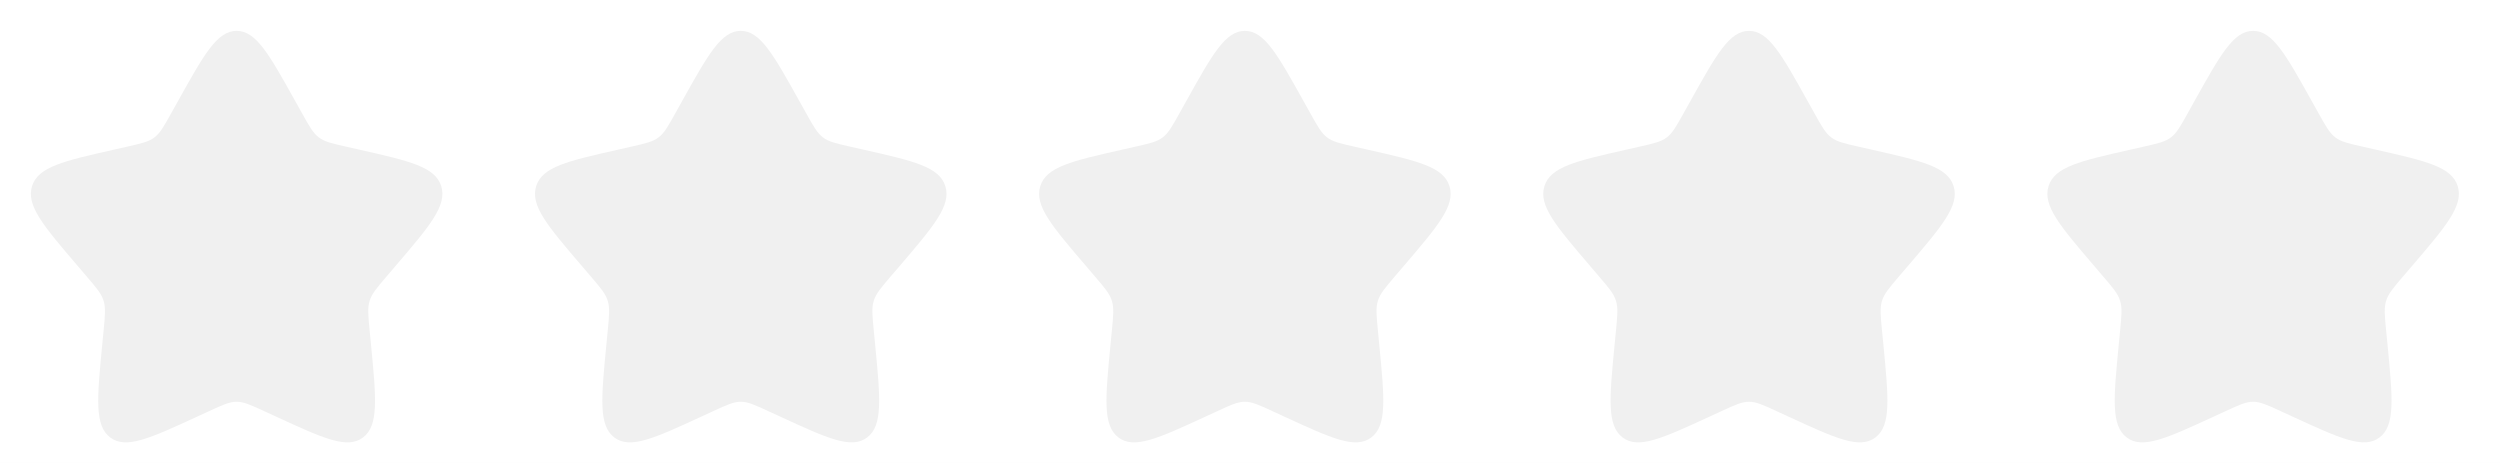
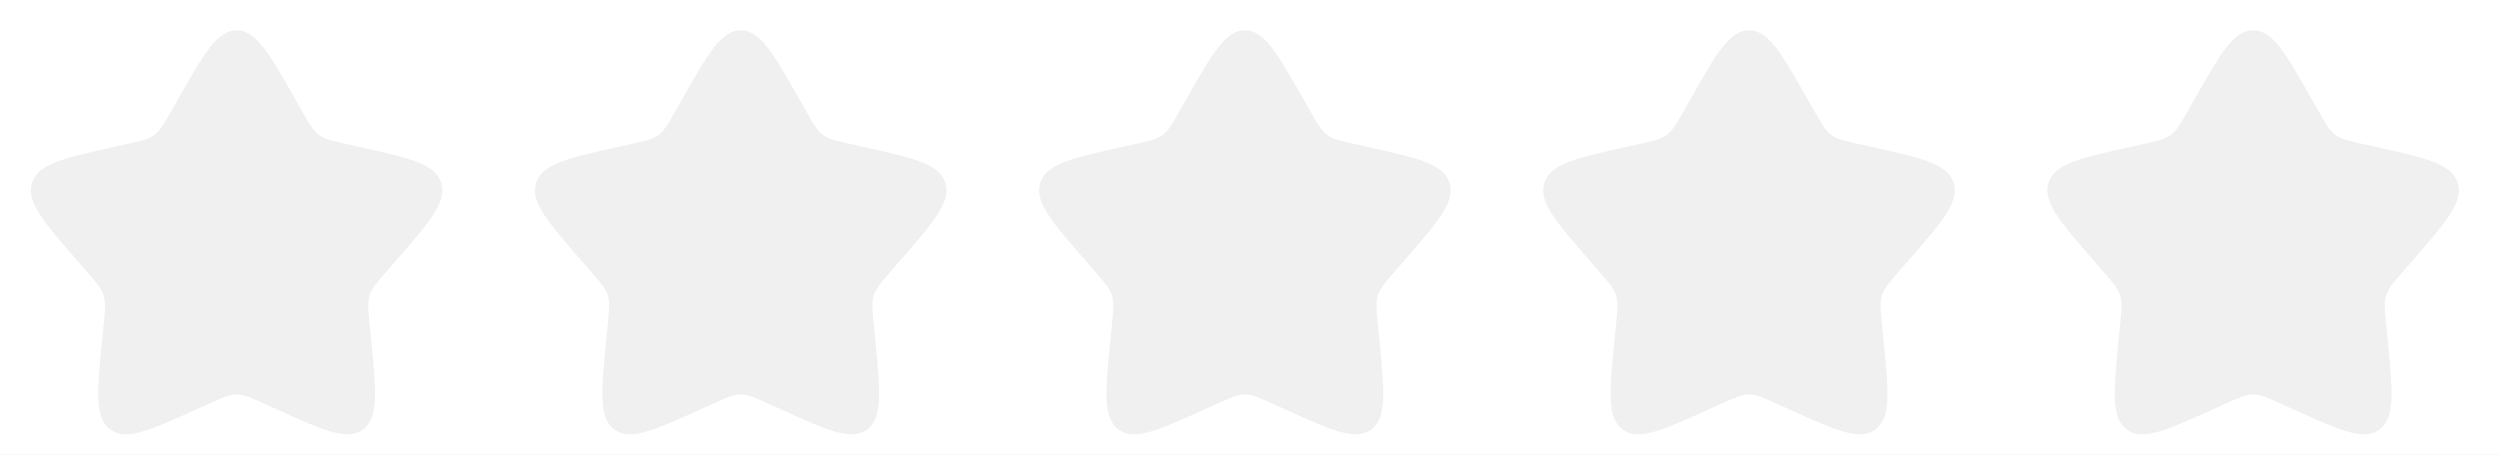
- <svg xmlns="http://www.w3.org/2000/svg" width="81" height="15" viewBox="0 0 81 15" fill="none">
-   <path d="M81 15H0V0H81V15ZM7.667 1C7.036 1 6.613 1.758 5.769 3.272L5.55 3.664C5.31 4.094 5.191 4.31 5.004 4.452C4.817 4.594 4.583 4.647 4.117 4.752L3.693 4.848C2.053 5.218 1.233 5.405 1.038 6.032C0.844 6.659 1.403 7.314 2.521 8.62L2.81 8.959C3.127 9.329 3.286 9.515 3.356 9.745C3.428 9.974 3.404 10.223 3.356 10.719L3.312 11.169C3.144 12.914 3.06 13.786 3.571 14.174C4.081 14.56 4.849 14.207 6.384 13.501L6.781 13.318C7.217 13.117 7.436 13.017 7.667 13.017C7.898 13.017 8.116 13.117 8.552 13.318L8.95 13.501C10.485 14.208 11.253 14.56 11.764 14.173C12.274 13.785 12.189 12.913 12.021 11.169L11.977 10.718C11.929 10.223 11.905 9.975 11.977 9.745C12.048 9.516 12.207 9.329 12.524 8.958L12.813 8.62C13.931 7.313 14.49 6.659 14.296 6.032C14.101 5.405 13.281 5.219 11.641 4.848L11.217 4.752C10.75 4.647 10.517 4.594 10.33 4.452C10.143 4.31 10.023 4.095 9.783 3.664L9.564 3.272C8.72 1.758 8.298 1 7.667 1ZM24 1C23.369 1 22.947 1.758 22.102 3.272L21.884 3.664C21.644 4.095 21.524 4.31 21.337 4.452C21.15 4.594 20.917 4.647 20.451 4.752L20.027 4.848C18.387 5.218 17.567 5.405 17.372 6.032C17.177 6.66 17.736 7.314 18.854 8.62L19.144 8.959C19.461 9.329 19.62 9.515 19.69 9.745C19.762 9.974 19.738 10.223 19.69 10.719L19.646 11.169C19.478 12.913 19.393 13.786 19.904 14.174C20.414 14.56 21.183 14.208 22.718 13.501L23.115 13.318C23.551 13.117 23.769 13.017 24 13.017C24.231 13.017 24.45 13.117 24.886 13.318L25.284 13.501C26.819 14.207 27.586 14.56 28.097 14.173C28.607 13.786 28.523 12.914 28.355 11.169L28.311 10.718C28.263 10.223 28.238 9.975 28.31 9.745C28.381 9.516 28.54 9.329 28.857 8.958L29.148 8.62C30.265 7.313 30.823 6.659 30.629 6.032C30.434 5.405 29.614 5.219 27.975 4.848L27.551 4.752C27.084 4.647 26.851 4.594 26.664 4.452C26.477 4.31 26.357 4.095 26.117 3.664L25.898 3.272C25.054 1.758 24.631 1 24 1ZM40.334 1C39.703 1 39.281 1.758 38.437 3.272L38.218 3.664C37.978 4.095 37.858 4.31 37.671 4.452C37.484 4.594 37.251 4.647 36.785 4.752L36.36 4.848C34.721 5.218 33.9 5.405 33.705 6.032C33.511 6.659 34.07 7.314 35.188 8.62L35.477 8.959C35.794 9.33 35.954 9.515 36.024 9.745C36.096 9.974 36.072 10.223 36.024 10.719L35.98 11.169C35.812 12.914 35.727 13.786 36.238 14.174C36.748 14.56 37.517 14.208 39.052 13.501L39.738 13.185C39.994 13.072 40.16 13.017 40.334 13.017C40.565 13.017 40.784 13.117 41.22 13.318L41.617 13.501C43.152 14.208 43.92 14.56 44.431 14.173C44.941 13.786 44.857 12.913 44.688 11.169L44.645 10.718C44.597 10.223 44.572 9.975 44.644 9.745C44.715 9.516 44.874 9.329 45.191 8.958L45.48 8.62C46.598 7.313 47.157 6.659 46.963 6.032C46.768 5.405 45.948 5.219 44.309 4.848L43.884 4.752C43.417 4.647 43.184 4.594 42.997 4.452C42.81 4.31 42.691 4.094 42.451 3.664L42.232 3.272C41.388 1.758 40.965 1 40.334 1ZM56.668 1C56.037 1 55.614 1.758 54.77 3.272L54.551 3.664C54.311 4.094 54.192 4.31 54.005 4.452C53.818 4.594 53.584 4.647 53.118 4.752L52.694 4.848C51.054 5.218 50.234 5.405 50.039 6.032C49.845 6.659 50.404 7.314 51.522 8.62L51.81 8.959C52.128 9.329 52.287 9.515 52.357 9.745C52.429 9.974 52.405 10.223 52.357 10.719L52.313 11.169C52.145 12.914 52.061 13.786 52.572 14.174C53.082 14.56 53.85 14.207 55.385 13.501L55.782 13.318C56.218 13.117 56.437 13.017 56.668 13.017C56.899 13.017 57.117 13.117 57.553 13.318L57.951 13.501C59.486 14.208 60.254 14.56 60.765 14.173C61.275 13.785 61.19 12.913 61.022 11.169L60.977 10.718C60.93 10.223 60.906 9.975 60.977 9.745C61.049 9.516 61.208 9.329 61.525 8.958L61.815 8.62C62.932 7.313 63.491 6.659 63.297 6.032C63.102 5.405 62.282 5.219 60.642 4.848L60.218 4.752C59.751 4.647 59.518 4.594 59.331 4.452C59.144 4.31 59.024 4.095 58.784 3.664L58.565 3.272C57.721 1.758 57.299 1 56.668 1ZM73.001 1C72.37 1 71.948 1.758 71.103 3.272L70.885 3.664C70.645 4.095 70.525 4.31 70.338 4.452C70.151 4.594 69.918 4.647 69.452 4.752L69.028 4.848C67.388 5.218 66.568 5.405 66.373 6.032C66.178 6.66 66.737 7.314 67.855 8.62L68.144 8.959C68.462 9.329 68.621 9.515 68.691 9.745C68.763 9.974 68.739 10.223 68.691 10.719L68.647 11.169C68.479 12.913 68.394 13.786 68.905 14.174C69.415 14.56 70.183 14.208 71.719 13.501L72.116 13.318C72.552 13.117 72.77 13.017 73.001 13.017C73.232 13.017 73.451 13.117 73.887 13.318L74.285 13.501C75.82 14.207 76.587 14.56 77.098 14.173C77.608 13.786 77.524 12.914 77.356 11.169L77.311 10.718C77.264 10.223 77.239 9.975 77.311 9.745C77.382 9.516 77.541 9.329 77.858 8.958L78.148 8.62C79.266 7.313 79.824 6.659 79.63 6.032C79.435 5.405 78.615 5.219 76.976 4.848L76.552 4.752C76.085 4.647 75.852 4.594 75.665 4.452C75.478 4.31 75.358 4.095 75.118 3.664L74.899 3.272C74.055 1.758 73.632 1 73.001 1Z" fill="white" />
+ <svg xmlns="http://www.w3.org/2000/svg" width="88" height="16" viewBox="0 0 88 16" fill="none">
+   <path d="M88 16H0V0H88V16ZM8.329 1.066C7.643 1.067 7.185 1.875 6.268 3.49L6.03 3.908C5.77 4.367 5.639 4.598 5.436 4.749C5.232 4.9 4.979 4.956 4.474 5.068L4.013 5.171C2.231 5.566 1.34 5.765 1.128 6.434C0.916 7.103 1.524 7.801 2.738 9.194L3.053 9.556C3.397 9.951 3.571 10.149 3.647 10.395C3.726 10.639 3.7 10.904 3.647 11.433L3.6 11.914C3.416 13.775 3.324 14.705 3.88 15.119C4.434 15.531 5.268 15.154 6.936 14.4L7.367 14.206C7.84 13.992 8.078 13.884 8.329 13.884C8.58 13.884 8.817 13.991 9.291 14.206L9.724 14.4C11.391 15.154 12.226 15.531 12.78 15.118C13.335 14.705 13.243 13.775 13.06 11.914L13.012 11.433C12.96 10.905 12.934 10.64 13.012 10.395C13.089 10.15 13.262 9.951 13.606 9.555L13.921 9.194C15.135 7.8 15.743 7.102 15.531 6.434C15.319 5.765 14.428 5.567 12.646 5.171L12.187 5.068C11.68 4.956 11.425 4.9 11.223 4.749C11.02 4.598 10.89 4.367 10.629 3.908L10.392 3.49C9.474 1.875 9.015 1.066 8.329 1.066ZM26.074 1.066C25.389 1.067 24.93 1.875 24.013 3.49L23.775 3.908C23.515 4.367 23.385 4.598 23.182 4.749C22.978 4.9 22.725 4.956 22.219 5.068L21.758 5.171C19.977 5.566 19.085 5.765 18.873 6.434C18.662 7.103 19.269 7.801 20.483 9.194L20.798 9.556C21.142 9.951 21.316 10.149 21.393 10.395C21.471 10.639 21.445 10.904 21.393 11.433L21.345 11.914C21.162 13.775 21.07 14.705 21.625 15.119C22.179 15.531 23.014 15.154 24.682 14.4L25.113 14.206C25.586 13.992 25.823 13.884 26.074 13.884C26.326 13.884 26.563 13.991 27.036 14.206L27.469 14.4C29.136 15.154 29.971 15.531 30.525 15.118C31.08 14.705 30.988 13.775 30.805 11.914L30.757 11.433C30.705 10.905 30.68 10.64 30.757 10.395C30.834 10.15 31.007 9.951 31.352 9.555L31.666 9.194C32.88 7.8 33.488 7.102 33.276 6.434C33.064 5.765 32.174 5.567 30.393 5.171L29.932 5.068C29.425 4.956 29.171 4.9 28.968 4.749C28.765 4.598 28.635 4.367 28.374 3.908L28.137 3.49C27.219 1.875 26.76 1.066 26.074 1.066ZM43.82 1.066C43.135 1.066 42.675 1.875 41.758 3.49L41.52 3.908C41.26 4.367 41.13 4.598 40.927 4.749C40.723 4.9 40.47 4.956 39.964 5.068L39.503 5.171C37.722 5.566 36.83 5.765 36.618 6.434C36.407 7.103 37.014 7.801 38.228 9.194L38.543 9.556C38.888 9.951 39.061 10.149 39.138 10.395C39.216 10.639 39.19 10.904 39.138 11.433L39.09 11.914C38.907 13.775 38.815 14.705 39.37 15.119C39.924 15.531 40.759 15.154 42.427 14.4L42.858 14.206C43.332 13.991 43.569 13.884 43.82 13.884C44.072 13.884 44.309 13.991 44.782 14.206L45.214 14.4C46.881 15.154 47.716 15.531 48.27 15.118C48.825 14.705 48.733 13.775 48.55 11.914L48.502 11.433C48.45 10.905 48.425 10.64 48.502 10.395C48.58 10.15 48.752 9.951 49.097 9.555L49.411 9.194C50.626 7.8 51.233 7.102 51.022 6.434C50.809 5.765 49.919 5.567 48.138 5.171L47.677 5.068C47.17 4.956 46.917 4.9 46.714 4.749C46.511 4.598 46.38 4.368 46.119 3.908L45.882 3.49C44.964 1.875 44.506 1.067 43.82 1.066ZM61.565 1.066C60.88 1.066 60.42 1.875 59.503 3.49L59.266 3.908C59.005 4.367 58.875 4.598 58.672 4.749C58.468 4.9 58.215 4.956 57.709 5.068L57.248 5.171C55.467 5.566 54.575 5.765 54.363 6.434C54.152 7.103 54.759 7.801 55.974 9.194L56.288 9.556C56.633 9.951 56.806 10.149 56.883 10.395C56.961 10.639 56.935 10.904 56.883 11.433L56.835 11.914C56.652 13.775 56.56 14.705 57.115 15.119C57.669 15.531 58.504 15.154 60.172 14.4L60.603 14.206C61.077 13.991 61.314 13.884 61.565 13.884C61.817 13.884 62.054 13.991 62.527 14.206L62.959 14.4C64.626 15.154 65.461 15.531 66.016 15.118C66.57 14.705 66.479 13.775 66.296 11.914L66.248 11.433C66.196 10.905 66.17 10.64 66.247 10.395C66.325 10.15 66.497 9.951 66.842 9.555L67.156 9.194C68.371 7.8 68.978 7.102 68.767 6.434C68.554 5.765 67.664 5.567 65.883 5.171L65.422 5.068C64.915 4.956 64.662 4.9 64.459 4.749C64.256 4.598 64.126 4.367 63.865 3.908L63.627 3.49C62.709 1.875 62.251 1.067 61.565 1.066ZM79.311 1.066C78.625 1.066 78.166 1.875 77.248 3.49L77.011 3.908C76.75 4.367 76.62 4.598 76.417 4.749C76.213 4.9 75.96 4.956 75.454 5.068L74.993 5.171C73.212 5.566 72.32 5.765 72.108 6.434C71.897 7.103 72.504 7.801 73.719 9.194L74.033 9.556C74.378 9.951 74.551 10.149 74.628 10.395C74.706 10.639 74.68 10.904 74.628 11.433L74.58 11.914C74.397 13.775 74.305 14.705 74.86 15.119C75.414 15.531 76.249 15.154 77.917 14.4L78.349 14.206C78.822 13.991 79.059 13.884 79.311 13.884C79.562 13.884 79.799 13.991 80.272 14.206L80.704 14.4C82.371 15.154 83.206 15.531 83.761 15.118C84.315 14.705 84.224 13.775 84.041 11.914L83.993 11.433C83.941 10.905 83.915 10.64 83.992 10.395C84.07 10.15 84.243 9.951 84.588 9.555L84.901 9.194C86.116 7.8 86.723 7.102 86.512 6.434C86.299 5.765 85.409 5.567 83.628 5.171L83.167 5.068C82.66 4.956 82.407 4.9 82.204 4.749C82.001 4.598 81.871 4.367 81.61 3.908L81.372 3.49C80.455 1.875 79.996 1.067 79.311 1.066Z" fill="white" />
</svg>
